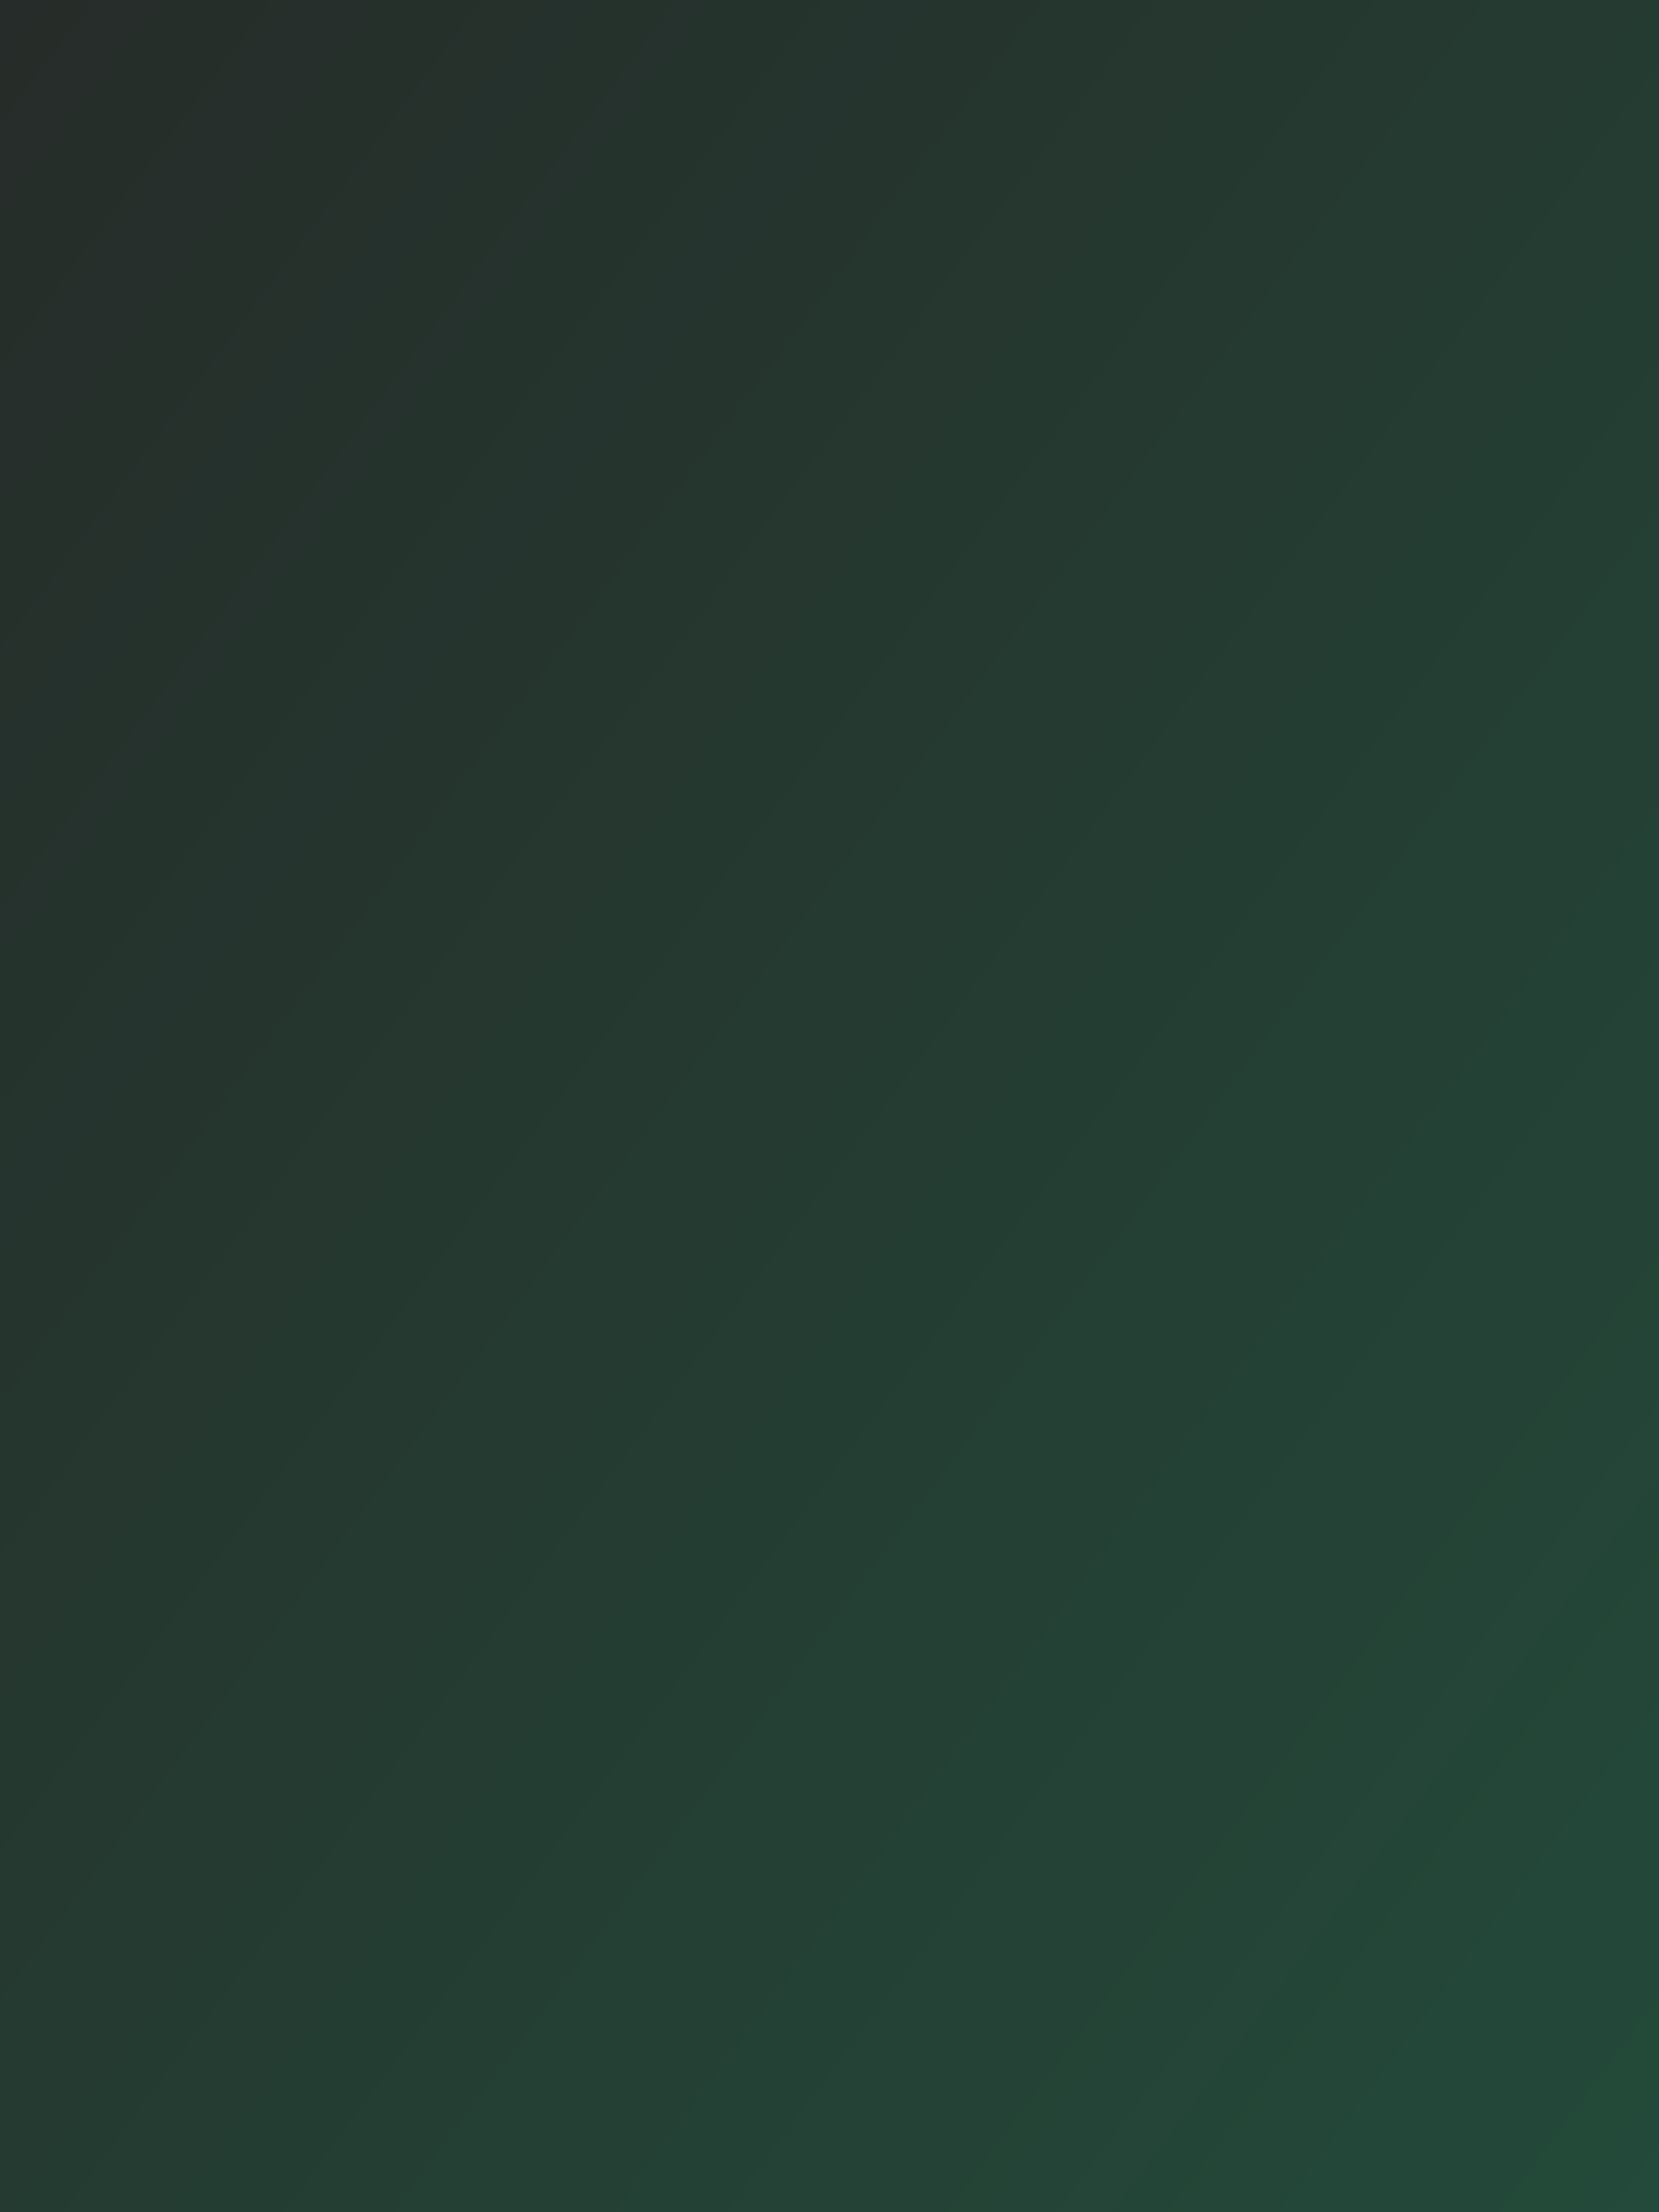
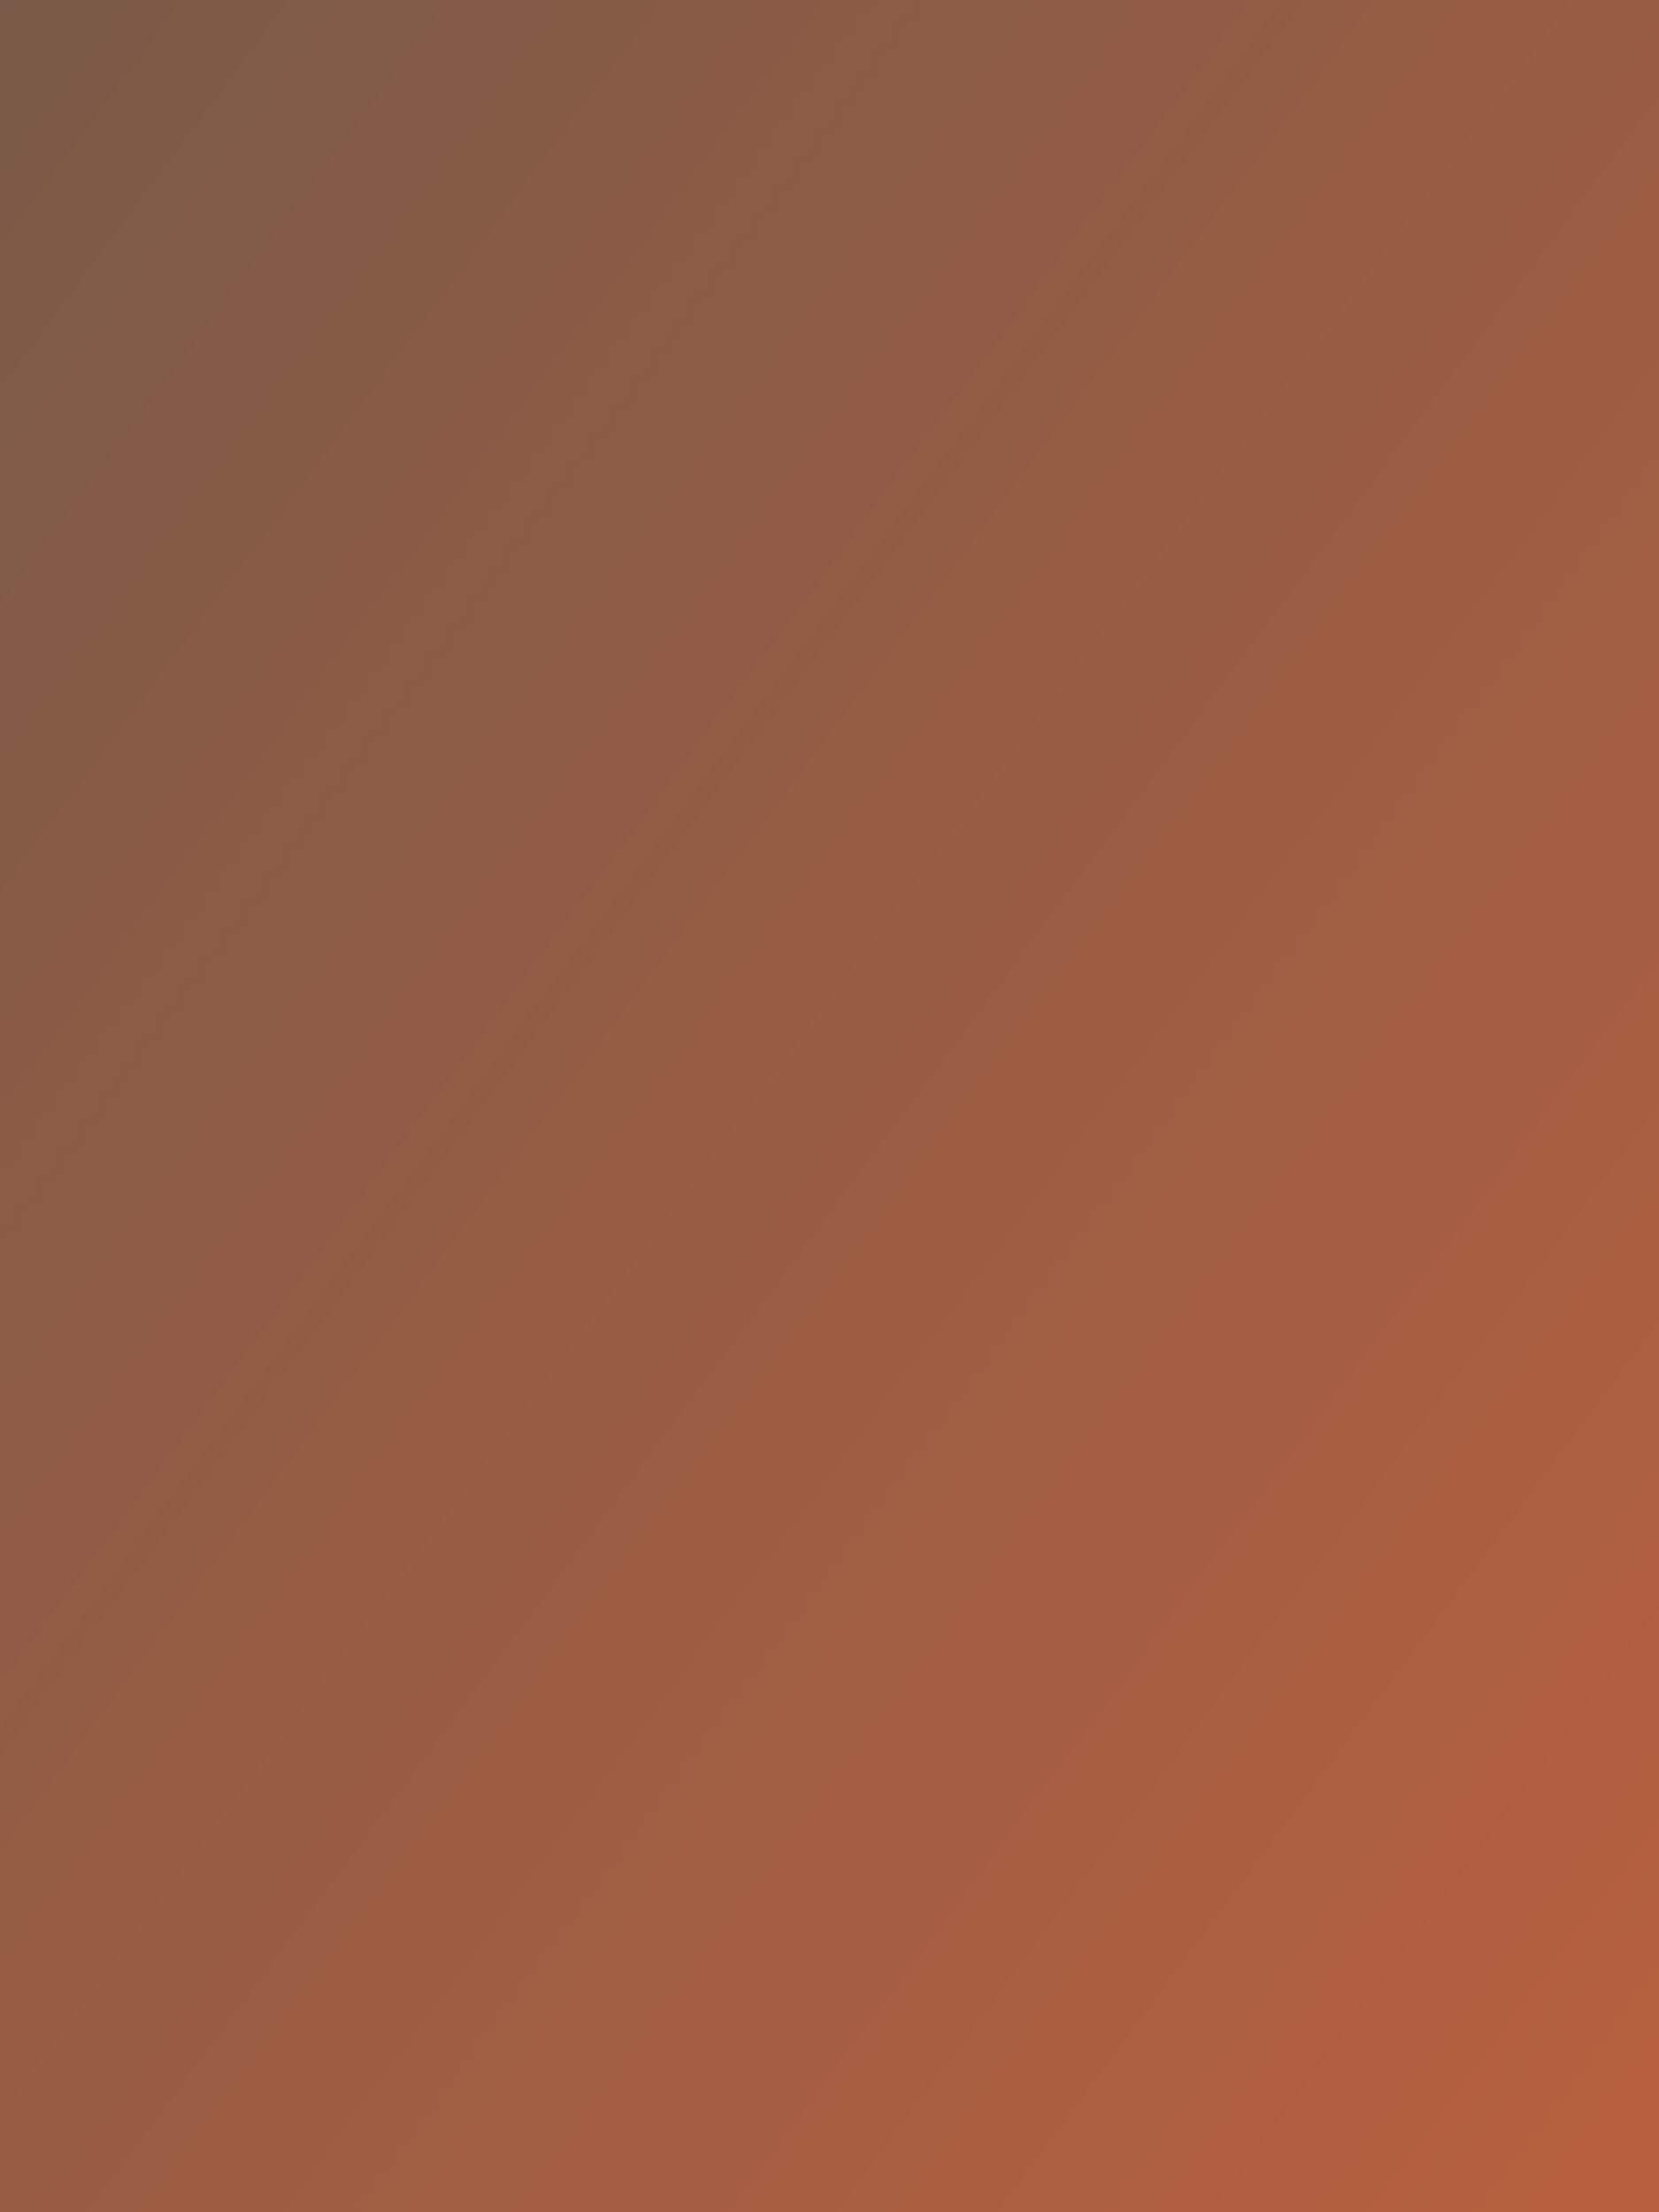
<svg xmlns="http://www.w3.org/2000/svg" width="768" height="1024" viewBox="0 0 768 1024">
  <defs>
    <linearGradient id="g" x1="0" y1="0" x2="1" y2="1">
-       <stop offset="0" stop-color="#262c29" />
-       <stop offset="1" stop-color="#234a3a" />
+       <stop offset="0" stop-color="#7A5A48" />
+       <stop offset="1" stop-color="#B8603F" />
    </linearGradient>
  </defs>
  <rect width="768" height="1024" fill="url(#g)" />
</svg>
